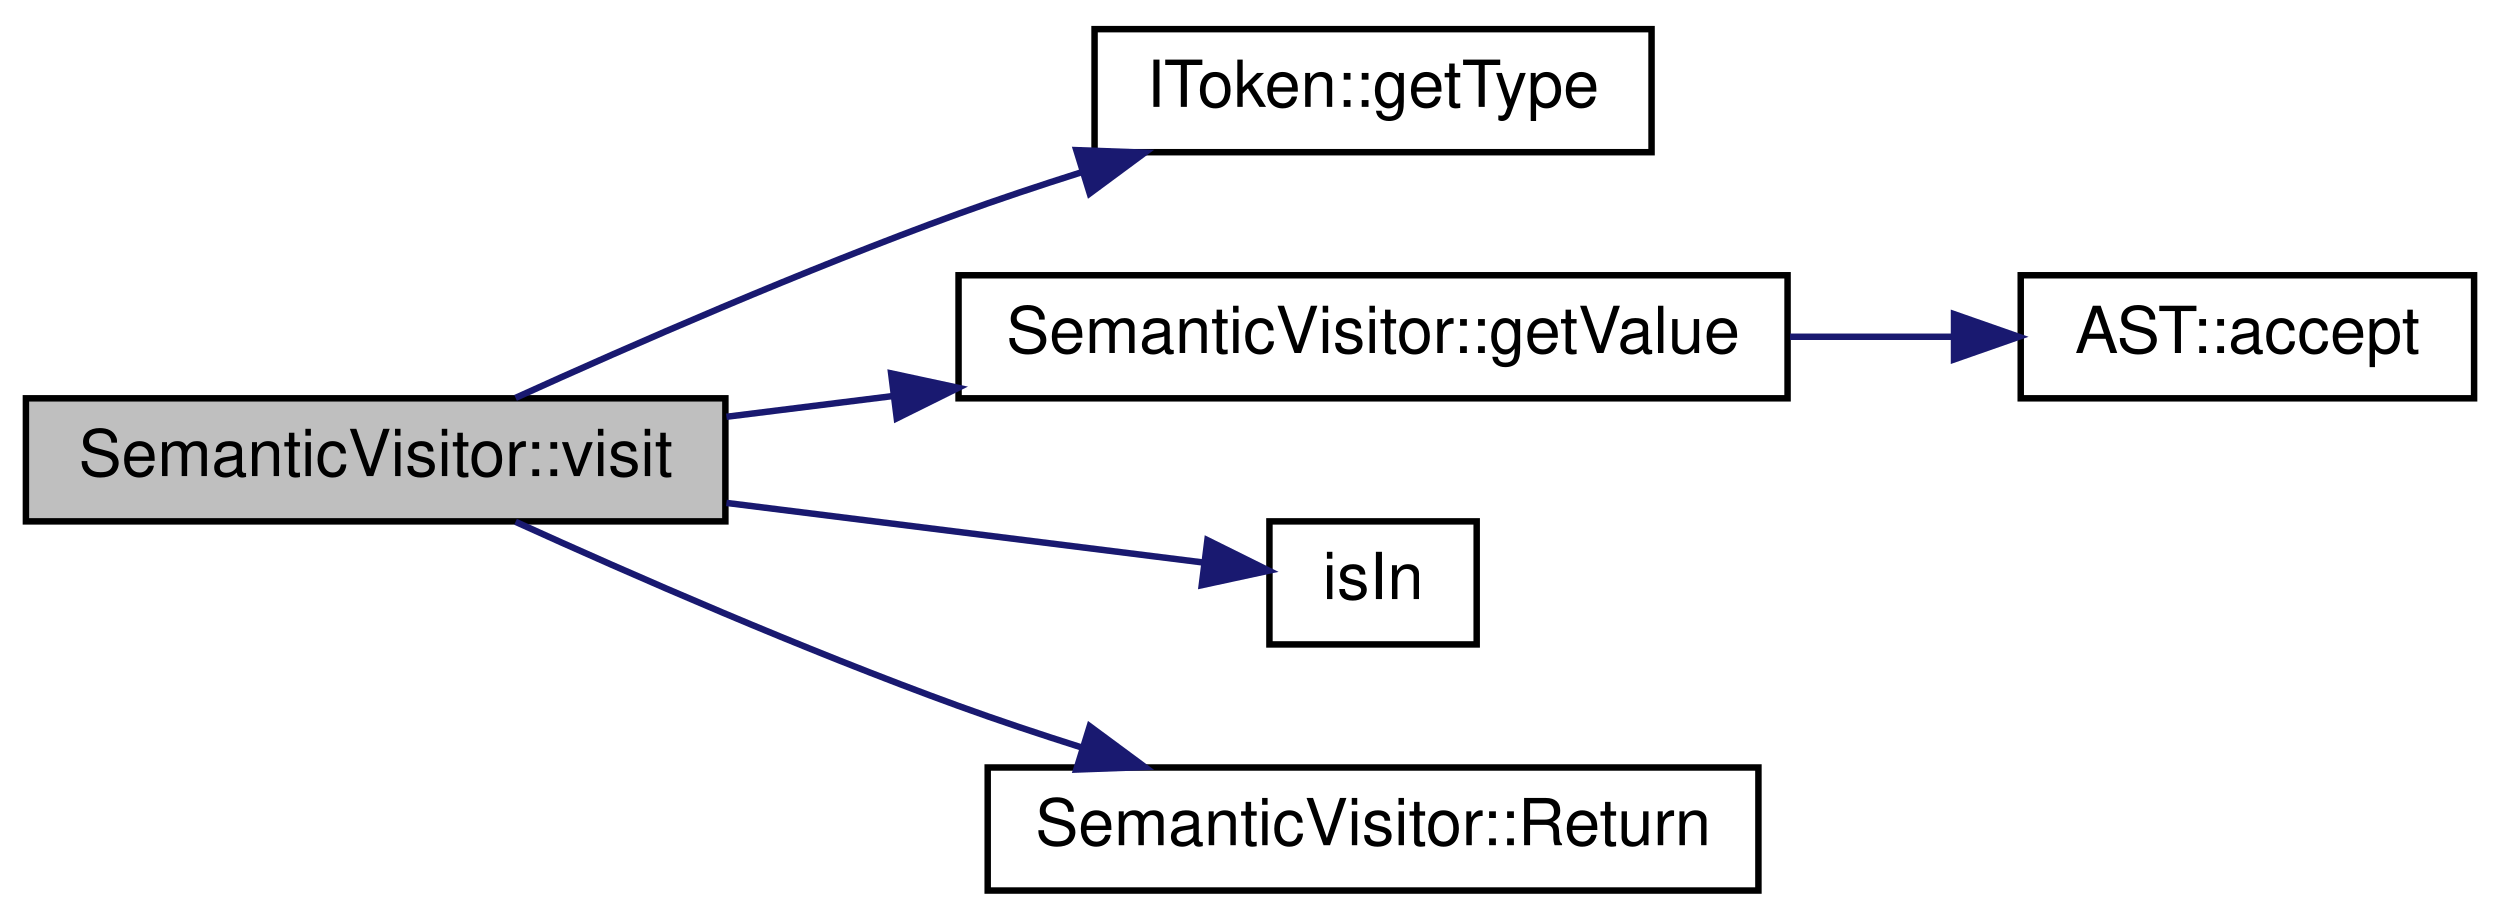
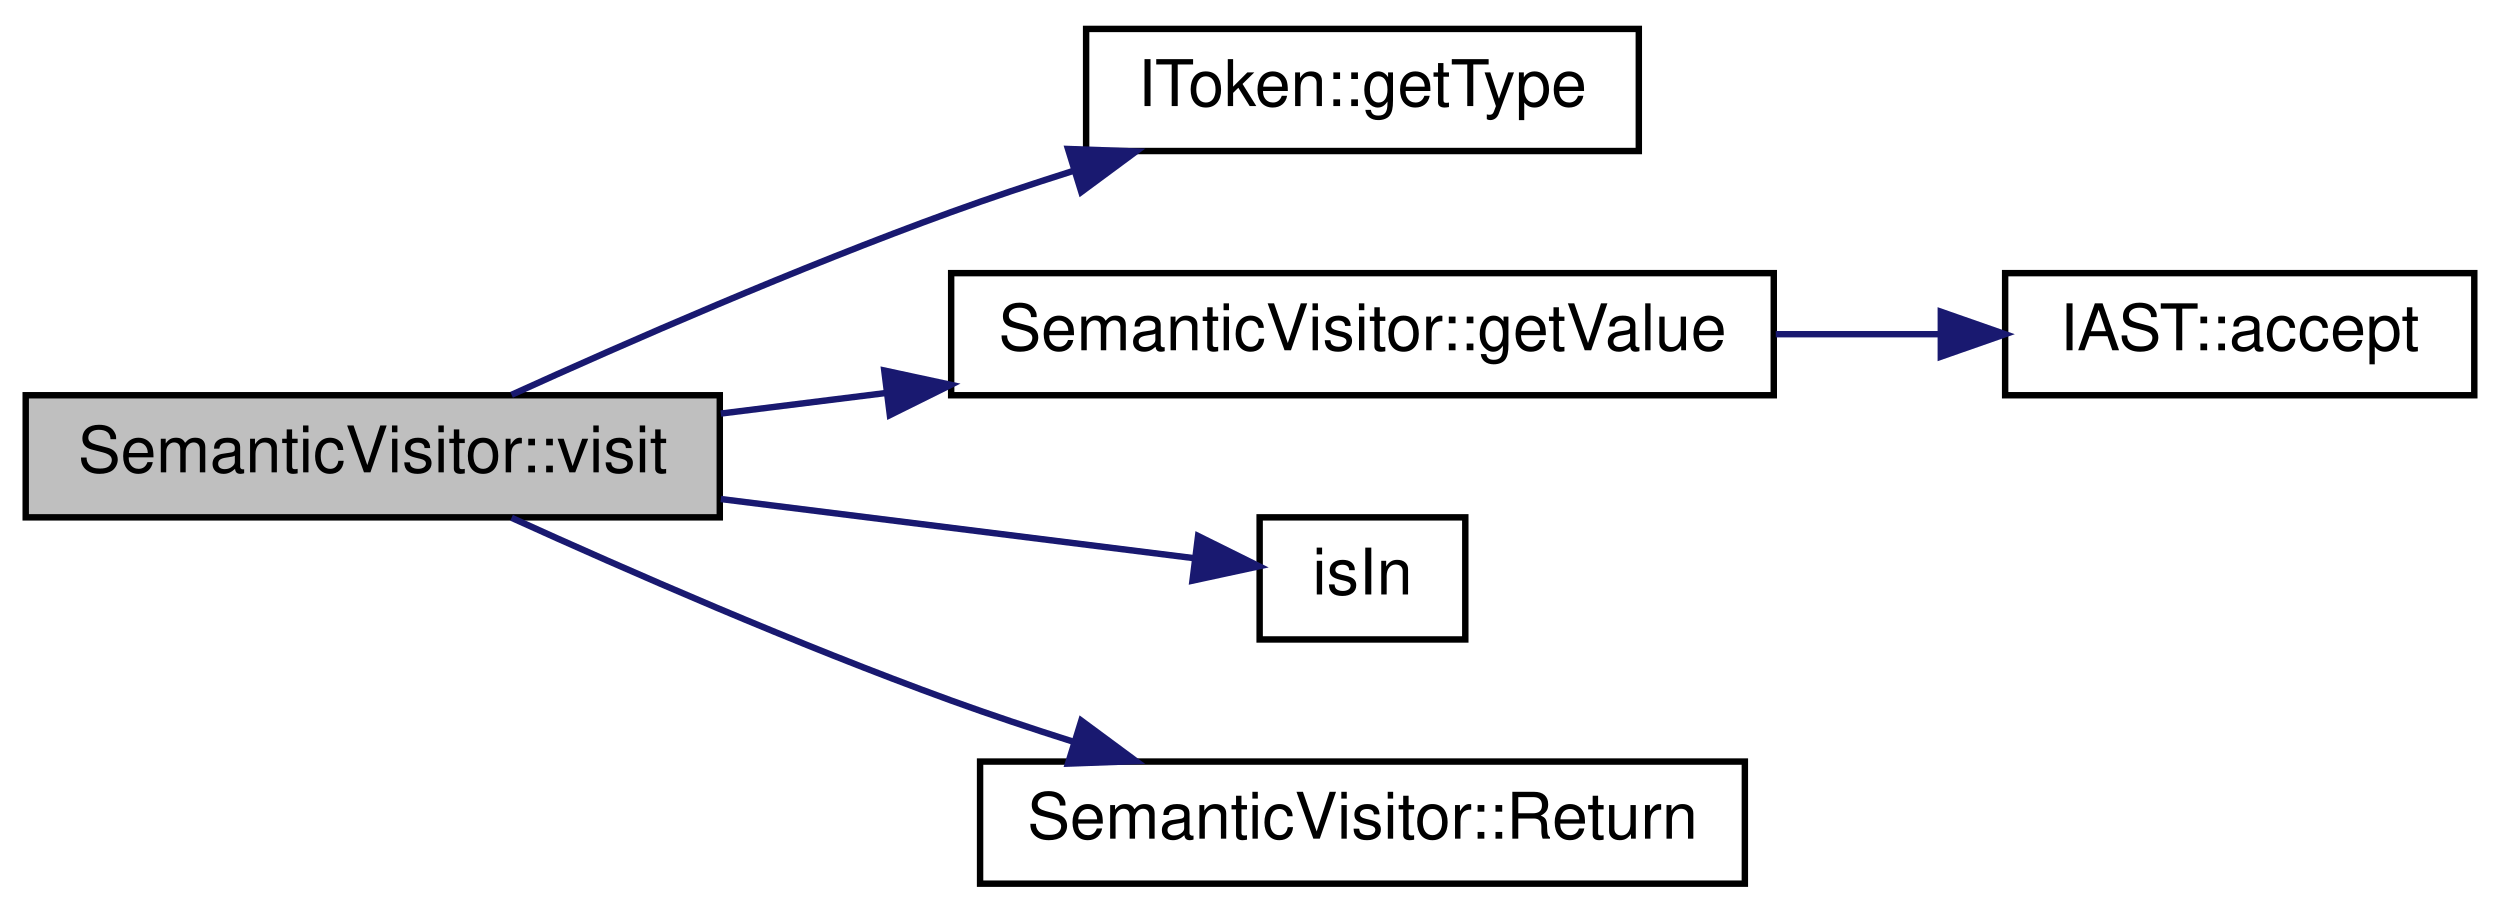
- <svg xmlns="http://www.w3.org/2000/svg" xmlns:xlink="http://www.w3.org/1999/xlink" width="386pt" height="142pt" viewBox="0.00 0.00 386.00 142.00">
+ <svg xmlns="http://www.w3.org/2000/svg" xmlns:xlink="http://www.w3.org/1999/xlink" width="389pt" height="142pt" viewBox="0.00 0.00 389.00 142.00">
  <g id="graph0" class="graph" transform="scale(1 1) rotate(0) translate(4 138)">
    <g id="node1" class="node">
      <g id="a_node1">
        <a xlink:title=" ">
          <polygon fill="#bfbfbf" stroke="black" points="0,-57.5 0,-76.5 108,-76.5 108,-57.5 0,-57.5" />
          <text text-anchor="middle" x="54" y="-64.5" font-family="Helvetica,sans-Serif" font-size="10.00">SemanticVisitor::visit</text>
        </a>
      </g>
    </g>
    <g id="node2" class="node">
      <g id="a_node2">
        <a xlink:href="../../d0/d11/class_i_token.html#ac7f0a800d7a9e8608bab0360c76d735a" target="_top" xlink:title="Получение типа токена">
          <polygon fill="none" stroke="black" points="165,-114.5 165,-133.5 251,-133.5 251,-114.5 165,-114.5" />
          <text text-anchor="middle" x="208" y="-121.5" font-family="Helvetica,sans-Serif" font-size="10.00">IToken::getType</text>
        </a>
      </g>
    </g>
    <g id="edge1" class="edge">
      <path fill="none" stroke="midnightblue" d="M75.6,-76.57C93.47,-84.68 120.15,-96.34 144,-105 150.06,-107.2 156.51,-109.35 162.88,-111.37" />
      <polygon fill="midnightblue" stroke="midnightblue" points="162.18,-114.82 172.77,-114.43 164.25,-108.13 162.18,-114.82" />
    </g>
    <g id="node3" class="node">
      <g id="a_node3">
-         <a xlink:href="../../dd/dad/class_semantic_visitor.html#a7e2681f9965e7aa34cd55bc5614310d8" target="_top" xlink:title="Создает копию посетителя, которая посещает ptr и возвращает результат">
+         <a xlink:href="../../dd/dad/class_semantic_visitor.html#aa68ccc7853fd99ddb5664502ecc7754f" target="_top" xlink:title="Создает копию посетителя, которая посещает ptr и возвращает результат">
          <polygon fill="none" stroke="black" points="144,-76.5 144,-95.5 272,-95.5 272,-76.5 144,-76.5" />
          <text text-anchor="middle" x="208" y="-83.5" font-family="Helvetica,sans-Serif" font-size="10.00">SemanticVisitor::getValue</text>
        </a>
      </g>
    </g>
    <g id="edge2" class="edge">
      <path fill="none" stroke="midnightblue" d="M108.16,-73.65C116.47,-74.68 125.18,-75.77 133.84,-76.85" />
      <polygon fill="midnightblue" stroke="midnightblue" points="133.59,-80.35 143.95,-78.12 134.46,-73.41 133.59,-80.35" />
    </g>
    <g id="node5" class="node">
      <g id="a_node5">
-         <a xlink:href="../../db/d0e/sup_8hpp.html#ae7d62ca130413d4c96863327c1af81a4" target="_top" xlink:title="Возвращает истину, если value находится среди значений cont.">
+         <a xlink:href="../../d3/da8/sup_algs_8hpp.html#ae7d62ca130413d4c96863327c1af81a4" target="_top" xlink:title="Возвращает истину, если value находится среди значений cont.">
          <polygon fill="none" stroke="black" points="192,-38.5 192,-57.5 224,-57.5 224,-38.5 192,-38.5" />
          <text text-anchor="middle" x="208" y="-45.5" font-family="Helvetica,sans-Serif" font-size="10.00">isIn</text>
        </a>
      </g>
    </g>
    <g id="edge4" class="edge">
      <path fill="none" stroke="midnightblue" d="M108.16,-60.35C133.16,-57.23 161.78,-53.65 181.77,-51.15" />
      <polygon fill="midnightblue" stroke="midnightblue" points="182.42,-54.6 191.91,-49.89 181.55,-47.65 182.42,-54.6" />
    </g>
    <g id="node6" class="node">
      <g id="a_node6">
        <a xlink:href="../../dd/dad/class_semantic_visitor.html#a875ded9e50d07a91b08f8b0343b8f0f8" target="_top" xlink:title="Аналог return для посетителя">
          <polygon fill="none" stroke="black" points="148.5,-0.5 148.5,-19.5 267.5,-19.5 267.5,-0.5 148.5,-0.5" />
          <text text-anchor="middle" x="208" y="-7.5" font-family="Helvetica,sans-Serif" font-size="10.00">SemanticVisitor::Return</text>
        </a>
      </g>
    </g>
    <g id="edge5" class="edge">
      <path fill="none" stroke="midnightblue" d="M75.6,-57.43C93.47,-49.32 120.15,-37.66 144,-29 150.06,-26.8 156.51,-24.65 162.88,-22.63" />
      <polygon fill="midnightblue" stroke="midnightblue" points="164.25,-25.87 172.77,-19.57 162.18,-19.18 164.25,-25.87" />
    </g>
    <g id="node4" class="node">
      <g id="a_node4">
-         <a xlink:href="../../da/dc8/class_a_s_t.html#a2be6b7f1a62e69bf7c408a314cd09a87" target="_top" xlink:title=" ">
-           <polygon fill="none" stroke="black" points="308,-76.5 308,-95.5 378,-95.5 378,-76.5 308,-76.5" />
-           <text text-anchor="middle" x="343" y="-83.5" font-family="Helvetica,sans-Serif" font-size="10.00">AST::accept</text>
+         <a xlink:href="../../d3/d96/class_i_a_s_t.html#a86a33b4e7990941edb1817c708243a7c" target="_top" xlink:title=" ">
+           <polygon fill="none" stroke="black" points="308,-76.5 308,-95.5 381,-95.5 381,-76.5 308,-76.5" />
+           <text text-anchor="middle" x="344.5" y="-83.5" font-family="Helvetica,sans-Serif" font-size="10.00">IAST::accept</text>
        </a>
      </g>
    </g>
    <g id="edge3" class="edge">
-       <path fill="none" stroke="midnightblue" d="M272.38,-86C280.85,-86 289.38,-86 297.44,-86" />
-       <polygon fill="midnightblue" stroke="midnightblue" points="297.7,-89.5 307.7,-86 297.7,-82.5 297.7,-89.5" />
+       <path fill="none" stroke="midnightblue" d="M272.31,-86C280.93,-86 289.64,-86 297.87,-86" />
+       <polygon fill="midnightblue" stroke="midnightblue" points="297.99,-89.5 307.99,-86 297.99,-82.5 297.99,-89.5" />
    </g>
  </g>
</svg>
